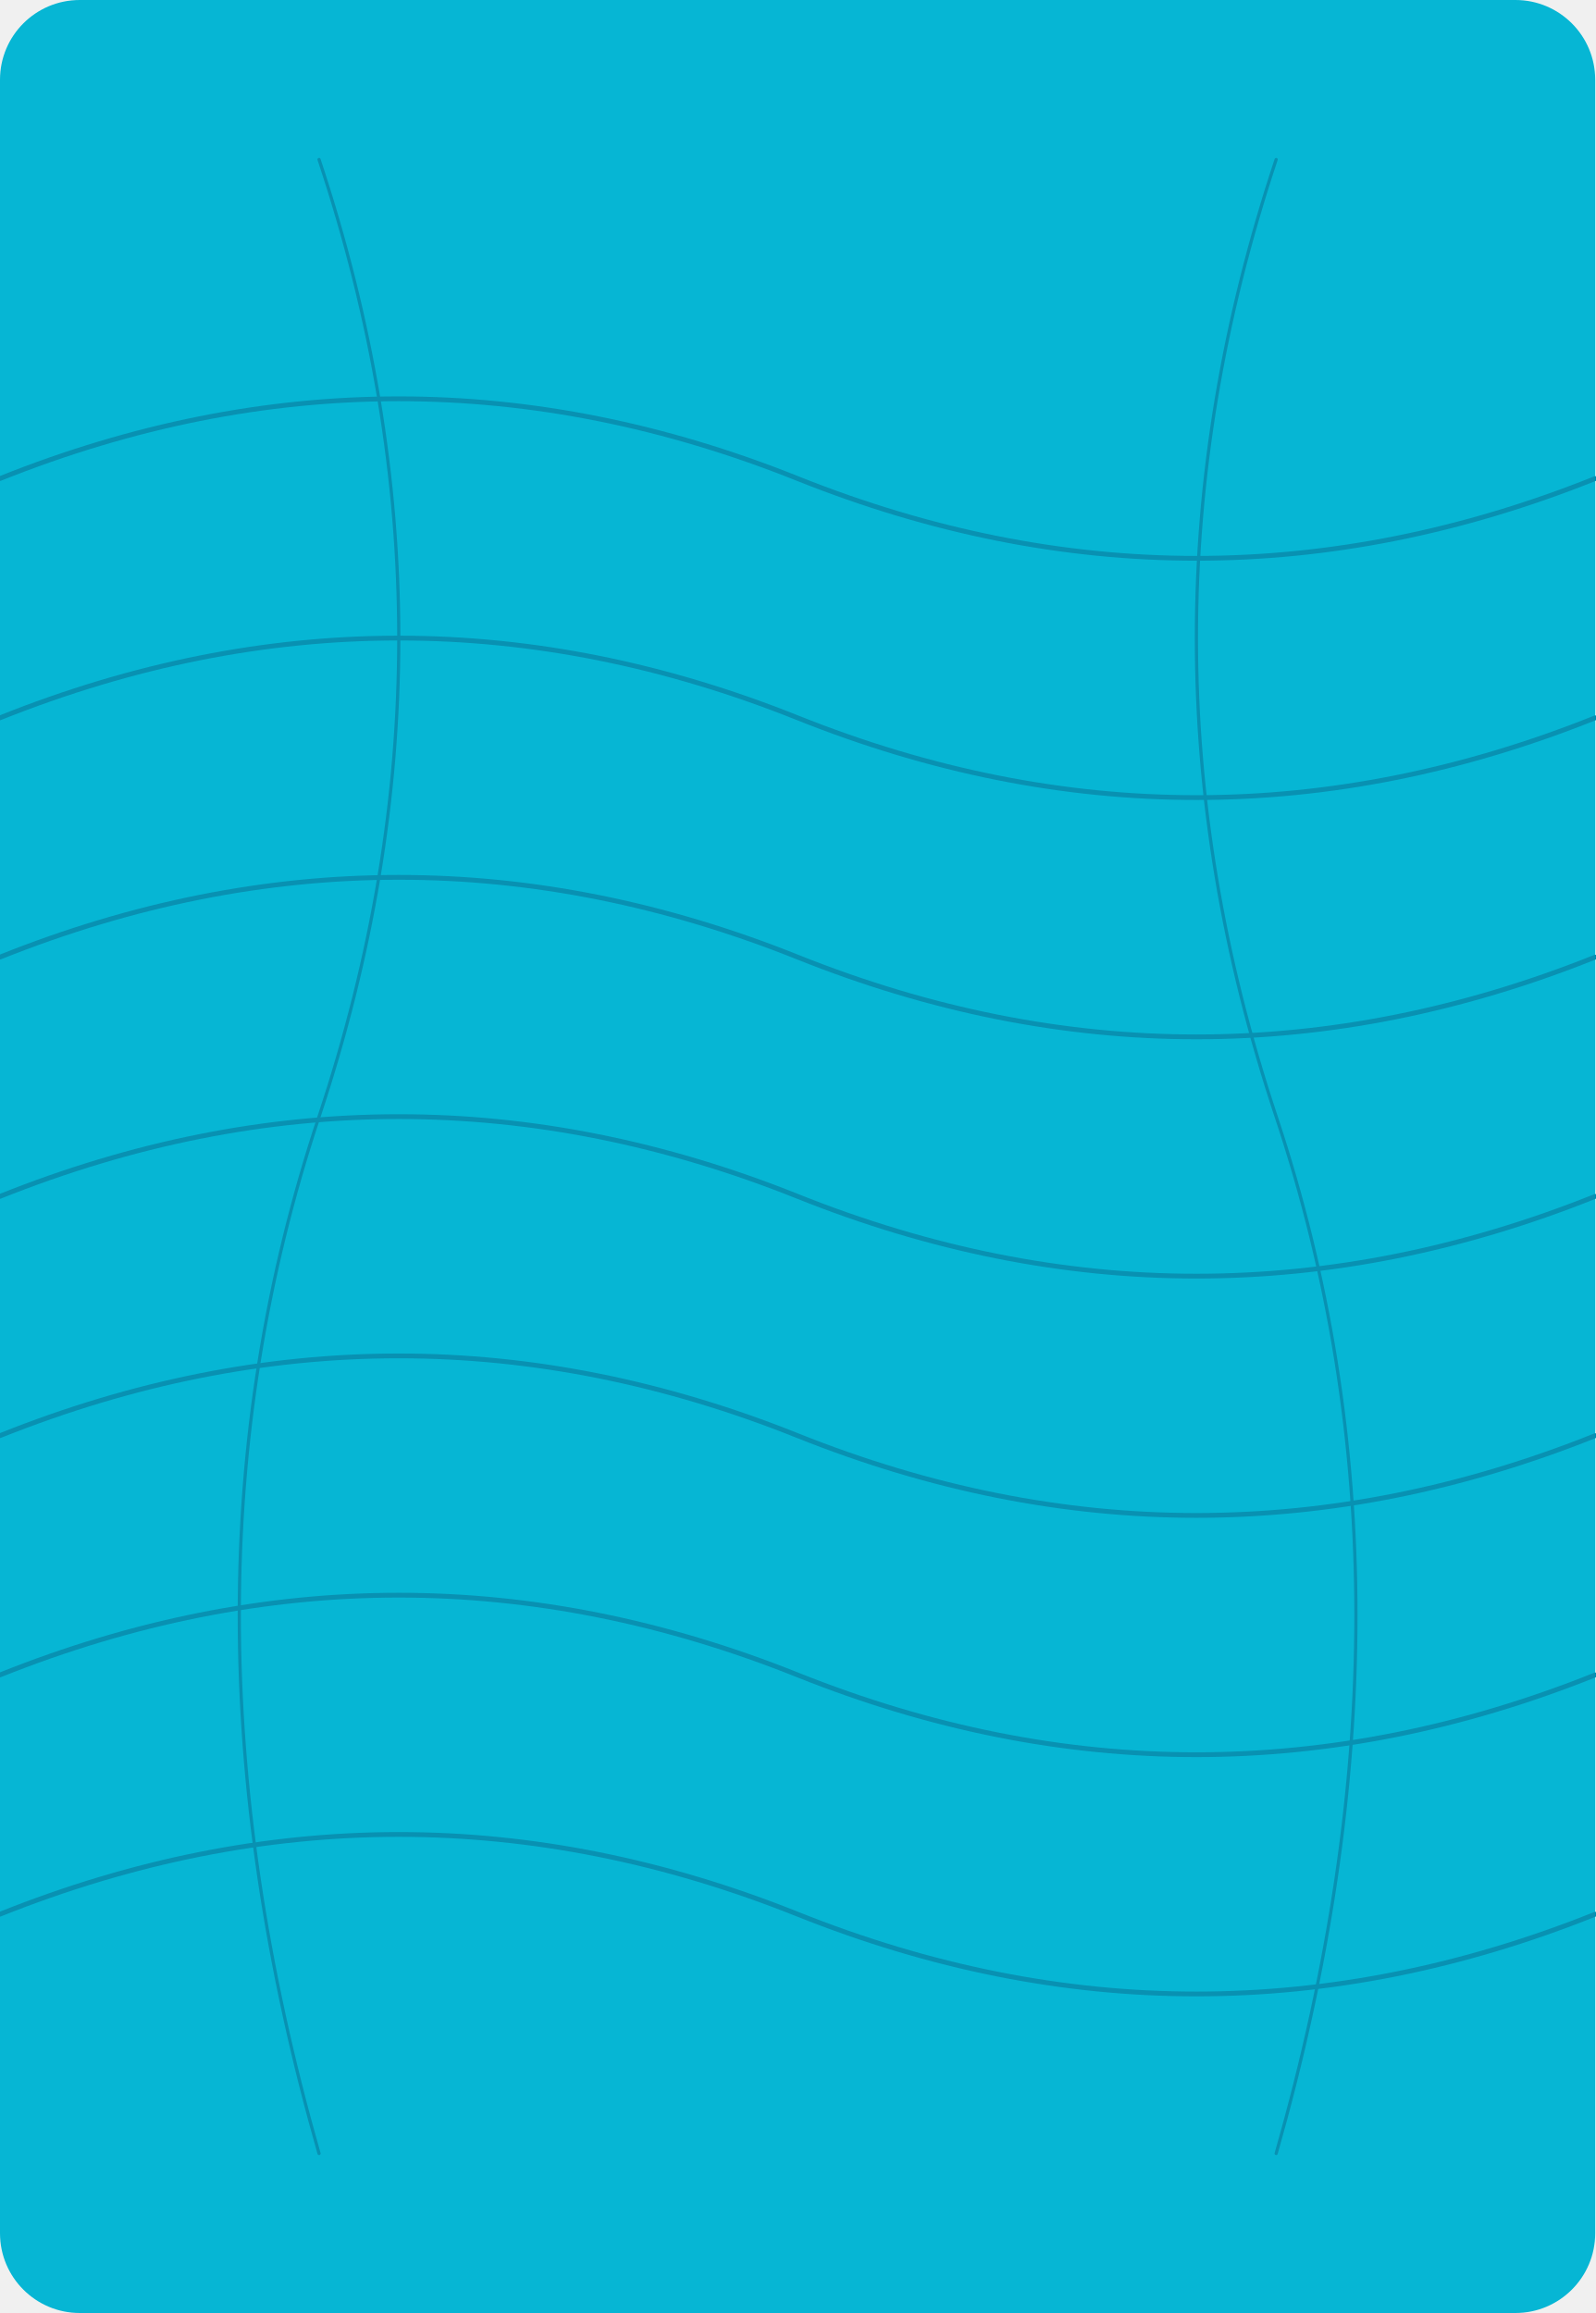
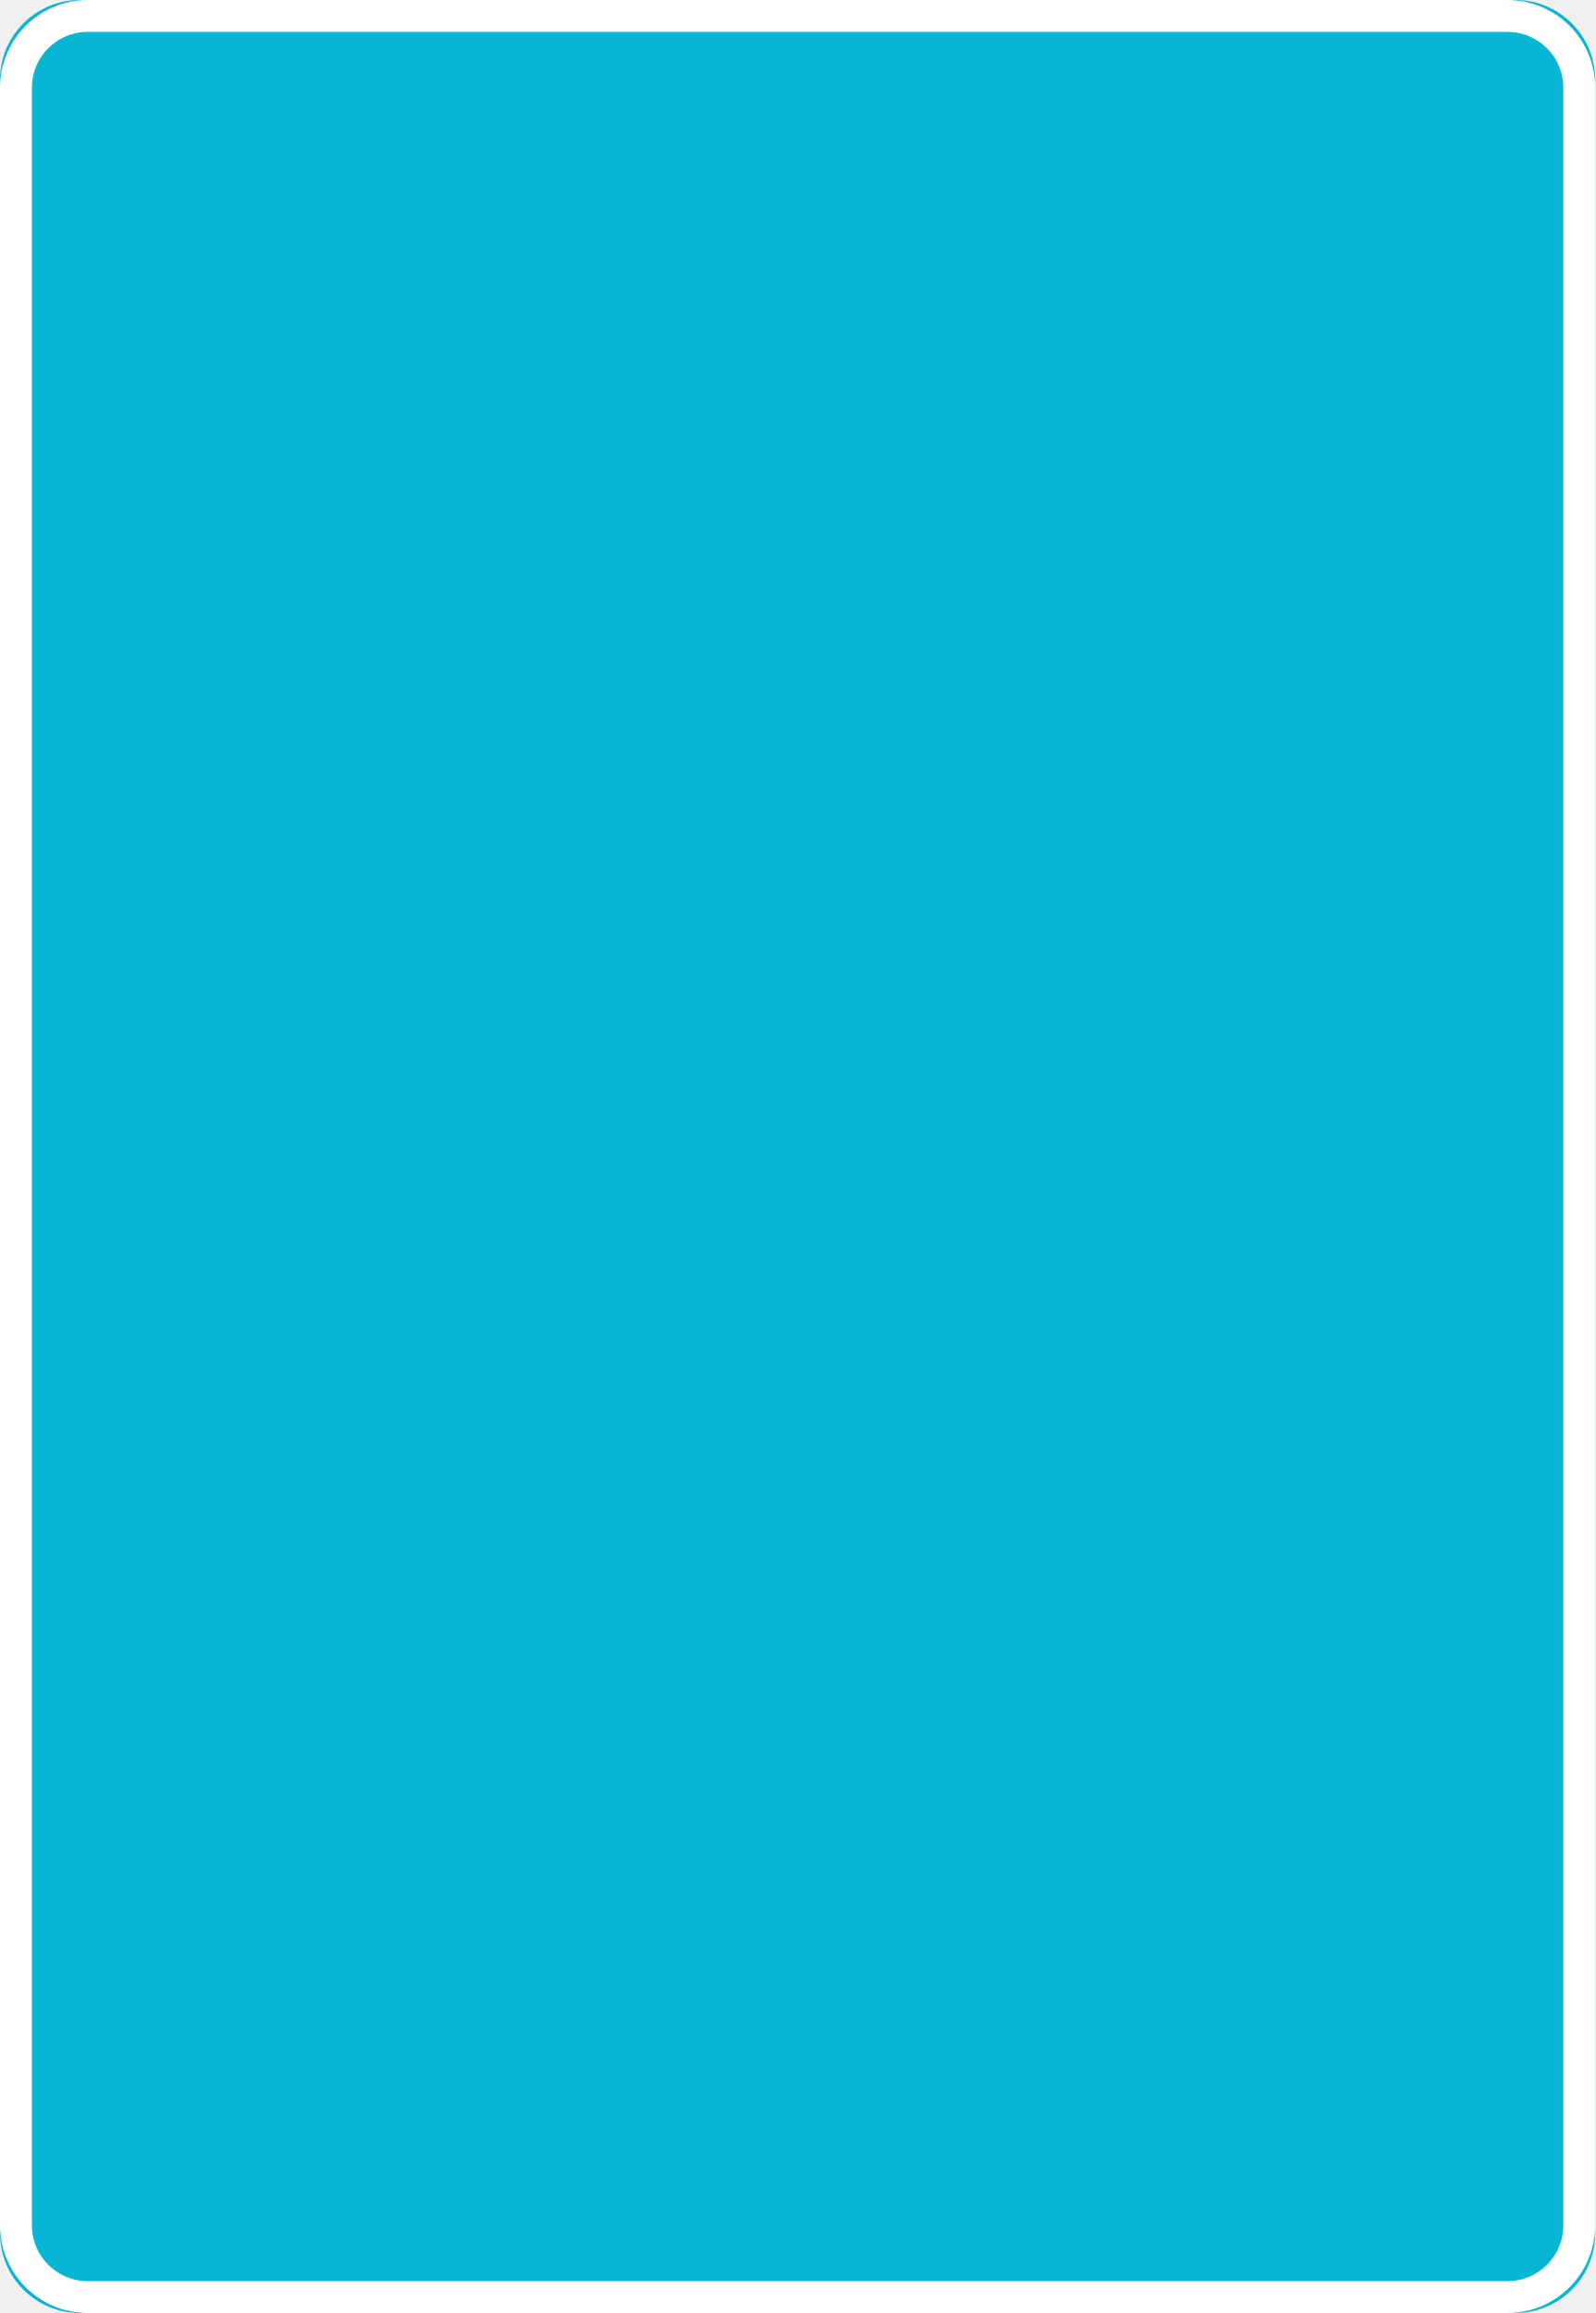
<svg xmlns="http://www.w3.org/2000/svg" width="1000" height="1450" viewBox="0 0 1000 1450">
  <defs>
    <style>
      .card-bg { fill: #06b6d4; }
+       .card-border { fill: none; stroke: #FFFFFF; stroke-width: 20; stroke-linecap: round; stroke-linejoin: round; }
      .pattern { fill: #0891b2; stroke: #0891b2; }
      .pattern-stroke { fill: none; stroke: #0891b2; stroke-width: 3; stroke-linecap: round; stroke-linejoin: round; }
      .pattern-thin { fill: none; stroke: #0891b2; stroke-width: 2; stroke-linecap: round; }
      .pattern-thick { fill: none; stroke: #0891b2; stroke-width: 4; stroke-linecap: round; }
      .pattern-fill { fill: #0891b2; }
    </style>
  </defs>
  <rect class="card-bg" width="1000" height="1450" rx="50" ry="50" />
-   <g id="pattern">
-     <path class="pattern-stroke" d="M0,300 Q250,200 500,300 T1000,300" />
-     <path class="pattern-stroke" d="M0,450 Q250,350 500,450 T1000,450" />
-     <path class="pattern-stroke" d="M0,600 Q250,500 500,600 T1000,600" />
-     <path class="pattern-stroke" d="M0,750 Q250,650 500,750 T1000,750" />
-     <path class="pattern-stroke" d="M0,900 Q250,800 500,900 T1000,900" />
-     <path class="pattern-stroke" d="M0,1050 Q250,950 500,1050 T1000,1050" />
-     <path class="pattern-stroke" d="M0,1200 Q250,1100 500,1200 T1000,1200" />
-     <path class="pattern-thin" d="M200,100 Q300,400 200,700 Q100,1000 200,1350" />
-     <path class="pattern-thin" d="M800,100 Q700,400 800,700 Q900,1000 800,1350" />
+   <rect class="card-border" x="10" y="10" width="980" height="1430" rx="45" ry="45" />
+   <g id="pattern" transform="translate(15, 15) scale(0.97, 0.97)">
+     
  </g>
</svg>
